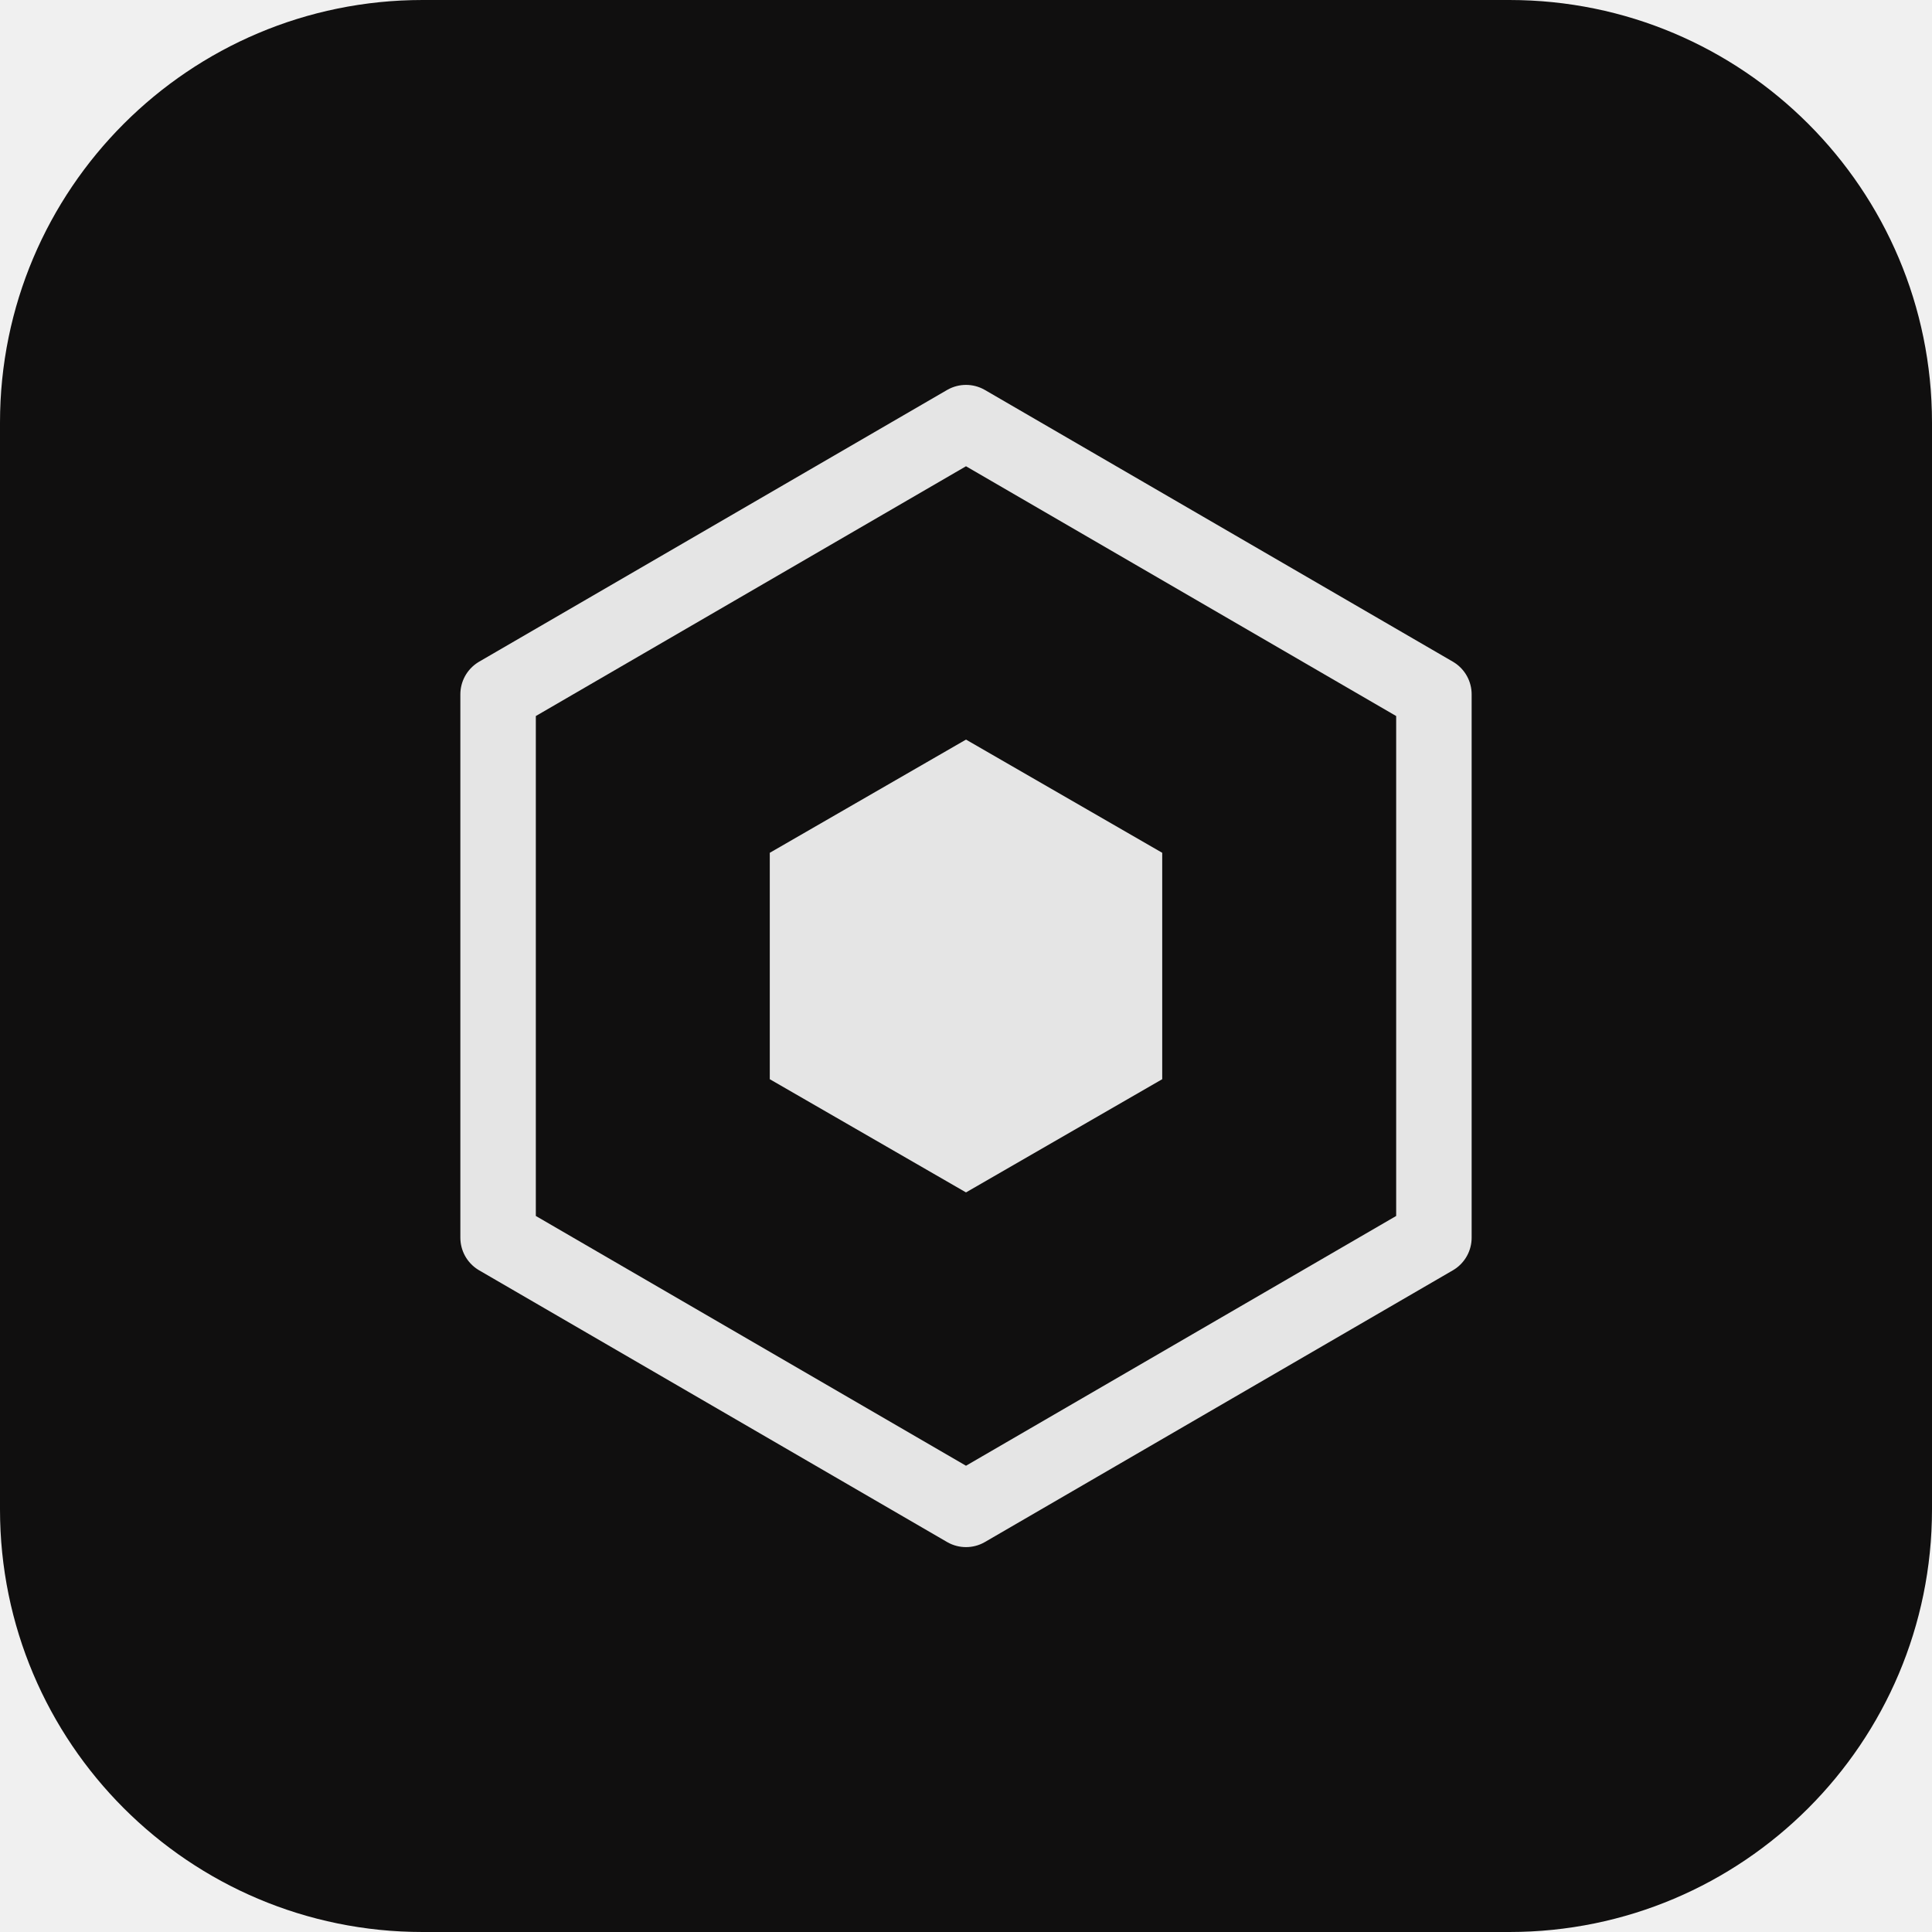
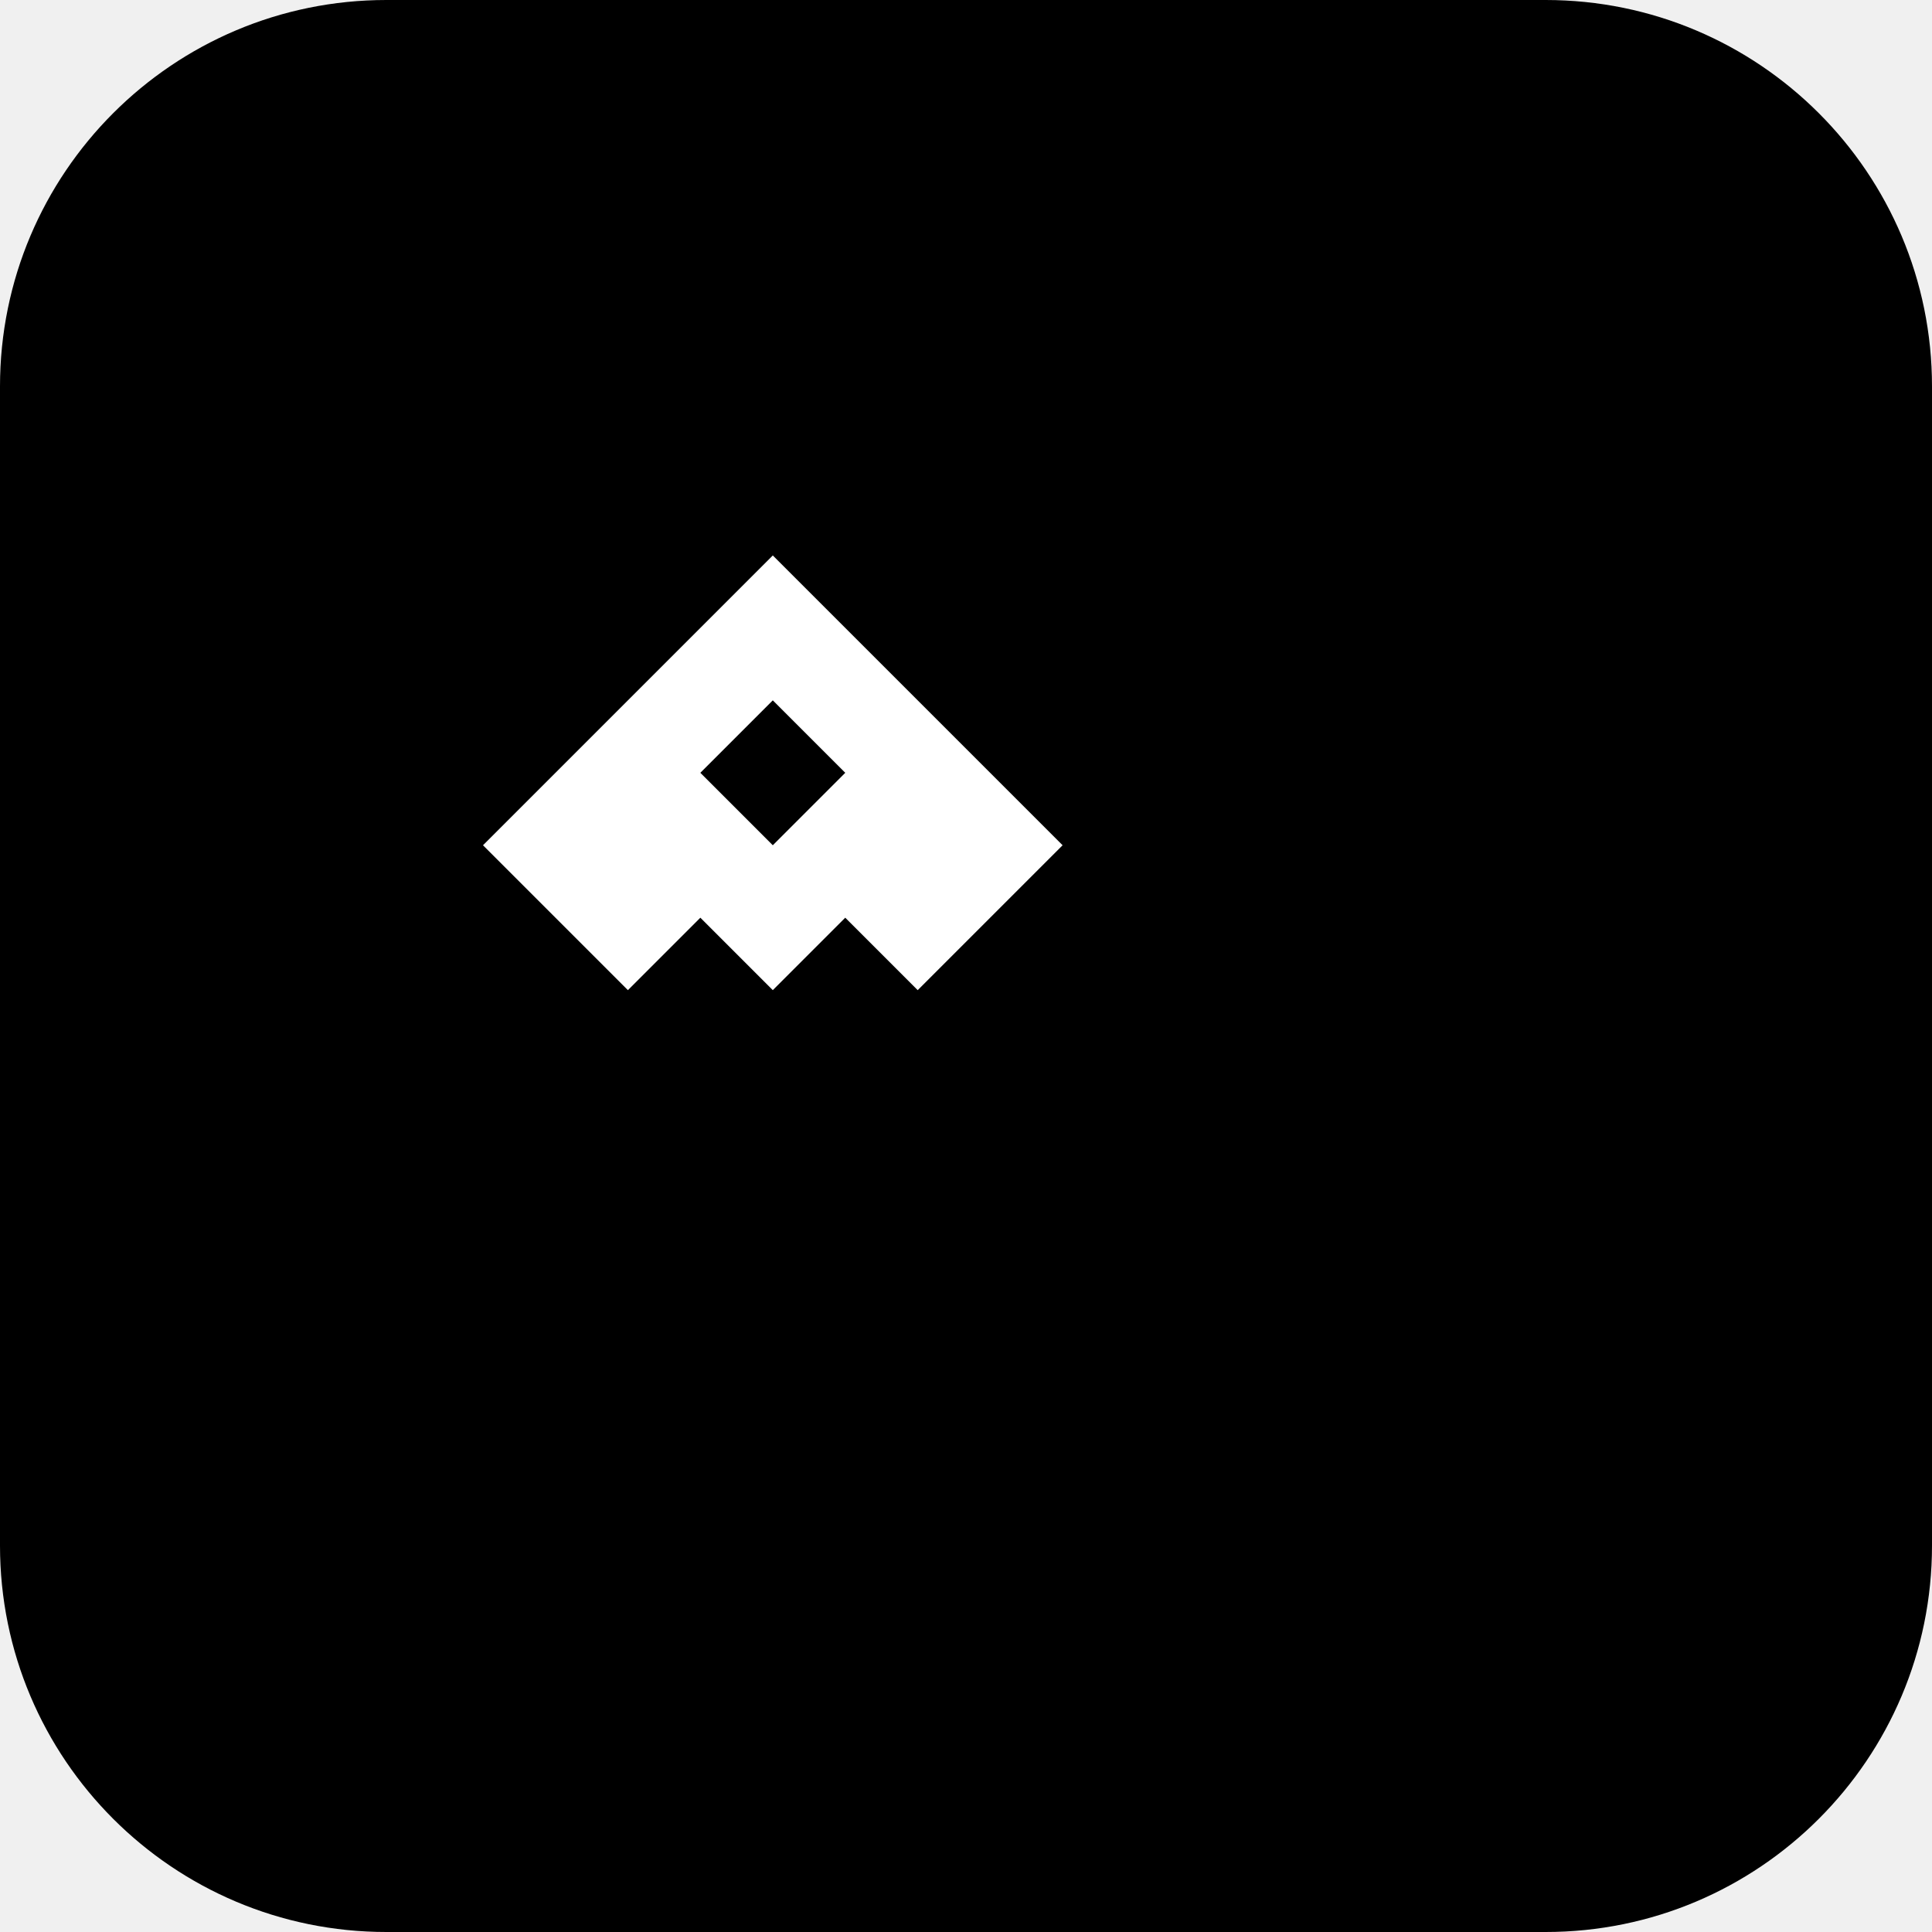
- <svg xmlns="http://www.w3.org/2000/svg" viewBox="0 0 256 256">
-   <rect width="256" height="256" rx="56" fill="#100F0F" />
-   <g transform="translate(128,128)">
-     <path d="M0,-72 L62,-36 L62,36 L0,72 L-62,36 L-62,-36 Z" fill="none" stroke="#E5E5E5" stroke-width="10" stroke-linejoin="round" />
-     <path d="M0,-30 L26,-15 L26,15 L0,30 L-26,15 L-26,-15 Z" fill="#E5E5E5" />
+ <svg xmlns="http://www.w3.org/2000/svg" width="80" height="80" viewBox="0 0 80 80">
+   <rect width="80" height="80" rx="16" fill="#000000" />
+   <g transform="translate(16, 16)">
+     <path d="M16 7l-12 12 6 6 3-3 3 3 3-3 3 3 6-6-12-12zM16 19l-3-3 3-3 3 3-3 3z" fill="#ffffff" />
  </g>
</svg>
